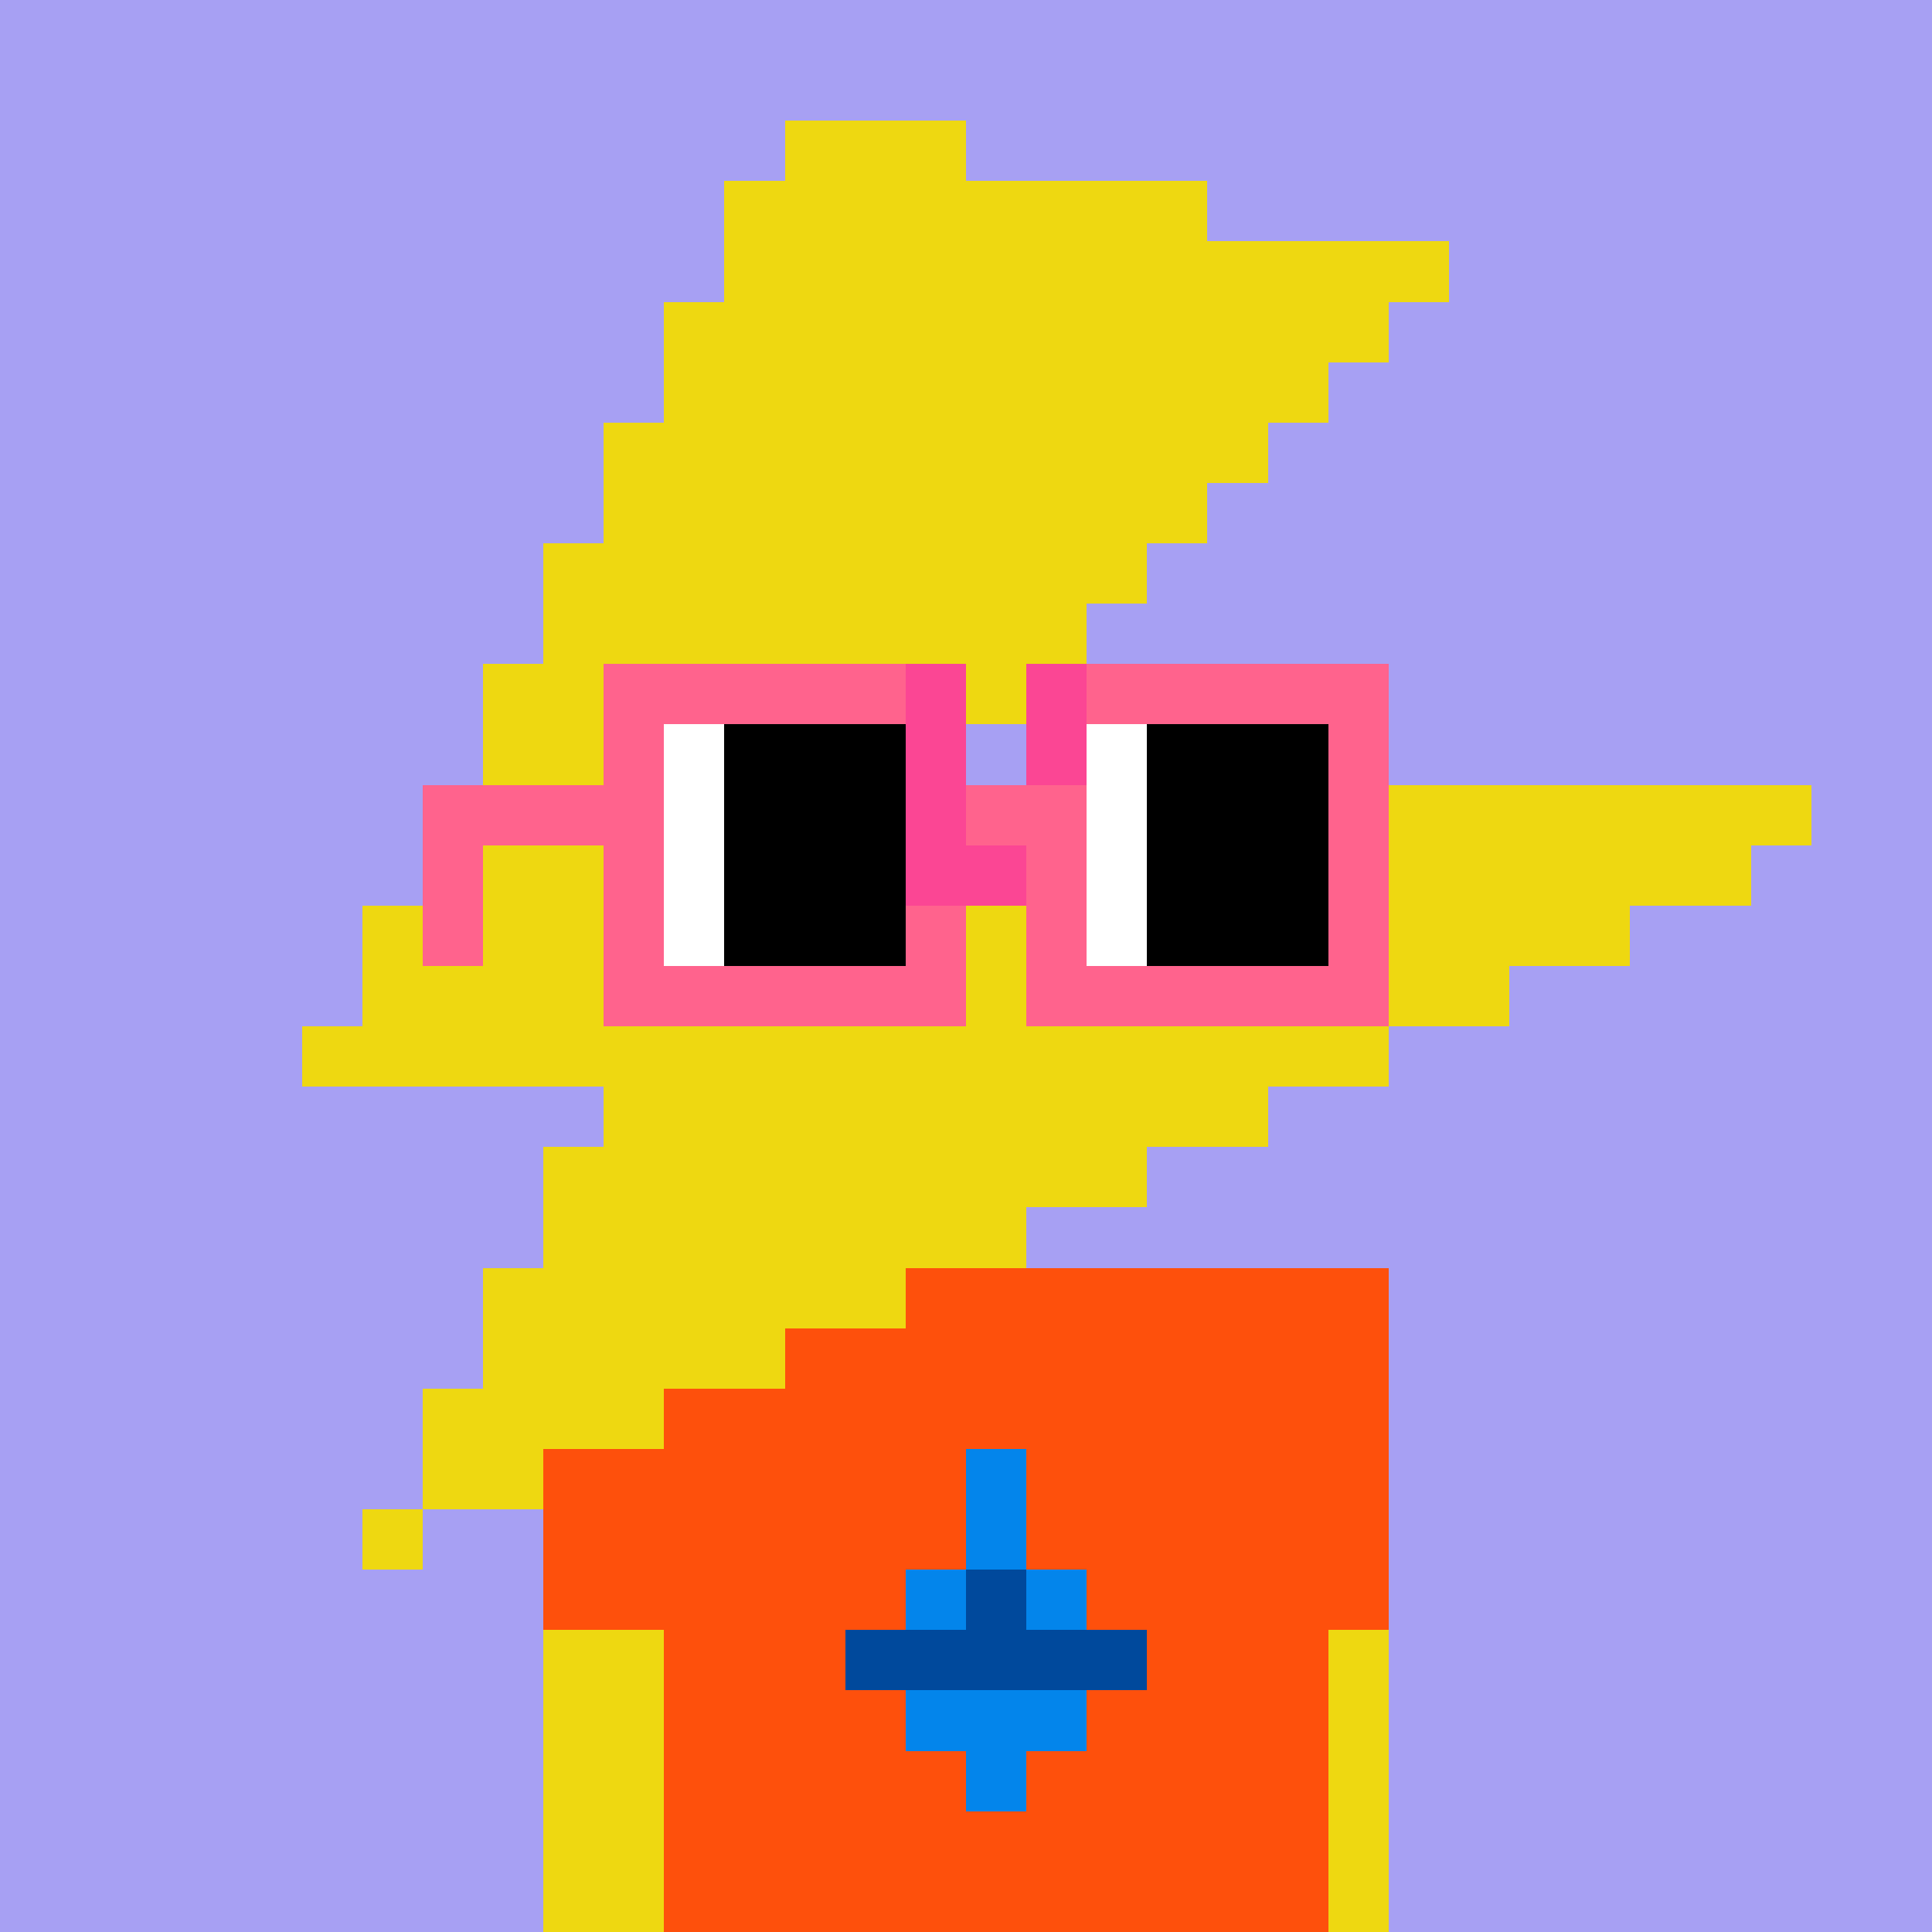
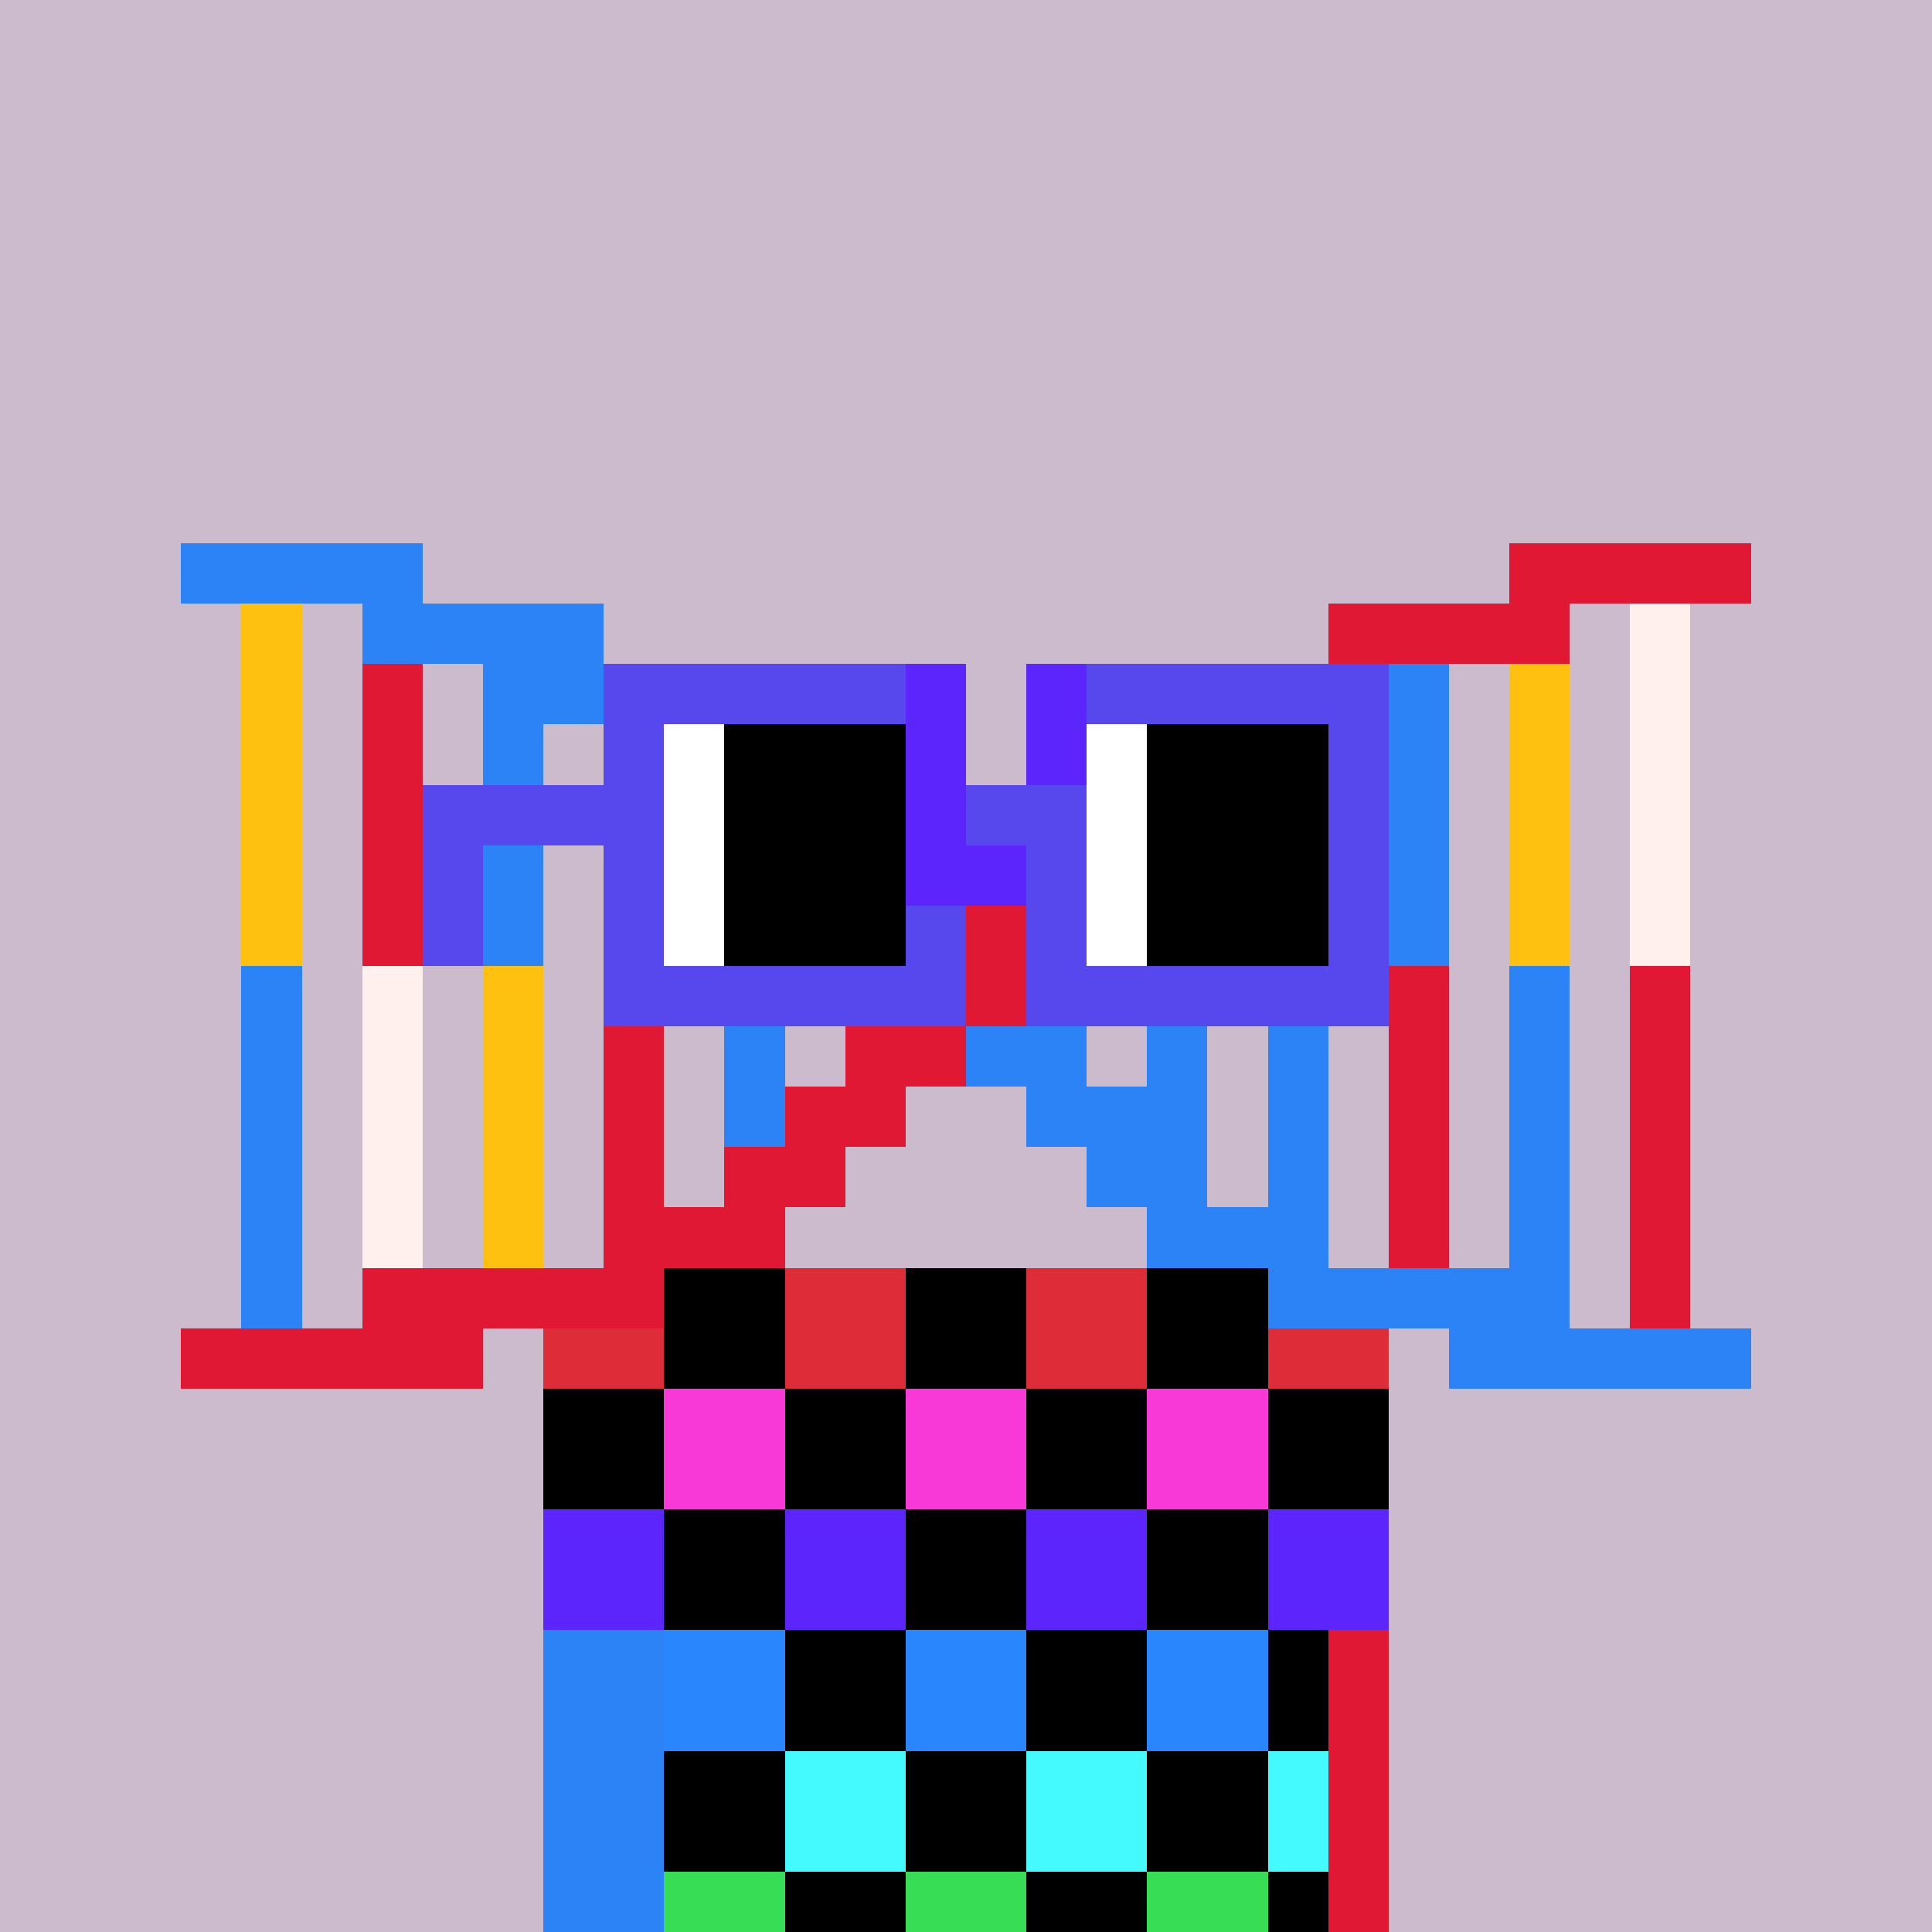
<svg xmlns="http://www.w3.org/2000/svg" width="320" height="320" viewBox="0 0 320 320" shape-rendering="crispEdges">
-   <rect width="100%" height="100%" fill="#a7a0f3" />
-   <rect width="140" height="10" x="90" y="210" fill="#fe500c" />
-   <rect width="140" height="10" x="90" y="220" fill="#fe500c" />
-   <rect width="140" height="10" x="90" y="230" fill="#fe500c" />
-   <rect width="140" height="10" x="90" y="240" fill="#fe500c" />
-   <rect width="140" height="10" x="90" y="250" fill="#fe500c" />
-   <rect width="140" height="10" x="90" y="260" fill="#fe500c" />
-   <rect width="140" height="10" x="90" y="270" fill="#fe500c" />
-   <rect width="140" height="10" x="90" y="280" fill="#fe500c" />
-   <rect width="140" height="10" x="90" y="290" fill="#fe500c" />
-   <rect width="140" height="10" x="90" y="300" fill="#fe500c" />
-   <rect width="140" height="10" x="90" y="310" fill="#fe500c" />
-   <rect width="10" height="10" x="160" y="240" fill="#0385eb" />
-   <rect width="10" height="10" x="160" y="250" fill="#0385eb" />
-   <rect width="10" height="10" x="150" y="260" fill="#0385eb" />
-   <rect width="10" height="10" x="160" y="260" fill="#00499c" />
-   <rect width="10" height="10" x="170" y="260" fill="#0385eb" />
-   <rect width="50" height="10" x="140" y="270" fill="#00499c" />
-   <rect width="30" height="10" x="150" y="280" fill="#0385eb" />
-   <rect width="10" height="10" x="160" y="290" fill="#0385eb" />
-   <rect width="30" height="10" x="130" y="20" fill="#eed811" />
-   <rect width="80" height="10" x="120" y="30" fill="#eed811" />
-   <rect width="120" height="10" x="120" y="40" fill="#eed811" />
-   <rect width="120" height="10" x="110" y="50" fill="#eed811" />
-   <rect width="110" height="10" x="110" y="60" fill="#eed811" />
-   <rect width="110" height="10" x="100" y="70" fill="#eed811" />
-   <rect width="100" height="10" x="100" y="80" fill="#eed811" />
-   <rect width="100" height="10" x="90" y="90" fill="#eed811" />
-   <rect width="90" height="10" x="90" y="100" fill="#eed811" />
-   <rect width="90" height="10" x="80" y="110" fill="#eed811" />
-   <rect width="80" height="10" x="80" y="120" fill="#eed811" />
-   <rect width="230" height="10" x="70" y="130" fill="#eed811" />
-   <rect width="220" height="10" x="70" y="140" fill="#eed811" />
-   <rect width="210" height="10" x="60" y="150" fill="#eed811" />
-   <rect width="190" height="10" x="60" y="160" fill="#eed811" />
-   <rect width="180" height="10" x="50" y="170" fill="#eed811" />
-   <rect width="110" height="10" x="100" y="180" fill="#eed811" />
-   <rect width="100" height="10" x="90" y="190" fill="#eed811" />
-   <rect width="80" height="10" x="90" y="200" fill="#eed811" />
-   <rect width="70" height="10" x="80" y="210" fill="#eed811" />
-   <rect width="50" height="10" x="80" y="220" fill="#eed811" />
-   <rect width="40" height="10" x="70" y="230" fill="#eed811" />
-   <rect width="20" height="10" x="70" y="240" fill="#eed811" />
-   <rect width="10" height="10" x="60" y="250" fill="#eed811" />
-   <rect width="20" height="10" x="90" y="270" fill="#eed811" />
-   <rect width="10" height="10" x="220" y="270" fill="#eed811" />
-   <rect width="20" height="10" x="90" y="280" fill="#eed811" />
-   <rect width="10" height="10" x="220" y="280" fill="#eed811" />
-   <rect width="20" height="10" x="90" y="290" fill="#eed811" />
-   <rect width="10" height="10" x="220" y="290" fill="#eed811" />
-   <rect width="20" height="10" x="90" y="300" fill="#eed811" />
-   <rect width="10" height="10" x="220" y="300" fill="#eed811" />
-   <rect width="20" height="10" x="90" y="310" fill="#eed811" />
-   <rect width="10" height="10" x="220" y="310" fill="#eed811" />
-   <rect width="50" height="10" x="100" y="110" fill="#ff638d" />
-   <rect width="10" height="10" x="150" y="110" fill="#fb4694" />
-   <rect width="10" height="10" x="170" y="110" fill="#fb4694" />
-   <rect width="50" height="10" x="180" y="110" fill="#ff638d" />
-   <rect width="10" height="10" x="100" y="120" fill="#ff638d" />
+   <rect width="100%" height="100%" fill="#ccbbcc" />
+   <rect width="140" height="10" x="90" y="210" fill="#fd8b5b" />
+   <rect width="140" height="10" x="90" y="220" fill="#fd8b5b" />
+   <rect width="140" height="10" x="90" y="230" fill="#fd8b5b" />
+   <rect width="140" height="10" x="90" y="240" fill="#fd8b5b" />
+   <rect width="140" height="10" x="90" y="250" fill="#fd8b5b" />
+   <rect width="140" height="10" x="90" y="260" fill="#fd8b5b" />
+   <rect width="140" height="10" x="90" y="270" fill="#fd8b5b" />
+   <rect width="140" height="10" x="90" y="280" fill="#fd8b5b" />
+   <rect width="140" height="10" x="90" y="290" fill="#fd8b5b" />
+   <rect width="140" height="10" x="90" y="300" fill="#fd8b5b" />
+   <rect width="140" height="10" x="90" y="310" fill="#fd8b5b" />
+   <rect width="20" height="10" x="90" y="210" fill="#df2c39" />
+   <rect width="20" height="10" x="110" y="210" fill="#000000" />
+   <rect width="20" height="10" x="130" y="210" fill="#df2c39" />
+   <rect width="20" height="10" x="150" y="210" fill="#000000" />
+   <rect width="20" height="10" x="170" y="210" fill="#df2c39" />
+   <rect width="20" height="10" x="190" y="210" fill="#000000" />
+   <rect width="20" height="10" x="210" y="210" fill="#df2c39" />
+   <rect width="20" height="10" x="90" y="220" fill="#df2c39" />
+   <rect width="20" height="10" x="110" y="220" fill="#000000" />
+   <rect width="20" height="10" x="130" y="220" fill="#df2c39" />
+   <rect width="20" height="10" x="150" y="220" fill="#000000" />
+   <rect width="20" height="10" x="170" y="220" fill="#df2c39" />
+   <rect width="20" height="10" x="190" y="220" fill="#000000" />
+   <rect width="20" height="10" x="210" y="220" fill="#df2c39" />
+   <rect width="20" height="10" x="90" y="230" fill="#000000" />
+   <rect width="20" height="10" x="110" y="230" fill="#f938d8" />
+   <rect width="20" height="10" x="130" y="230" fill="#000000" />
+   <rect width="20" height="10" x="150" y="230" fill="#f938d8" />
+   <rect width="20" height="10" x="170" y="230" fill="#000000" />
+   <rect width="20" height="10" x="190" y="230" fill="#f938d8" />
+   <rect width="20" height="10" x="210" y="230" fill="#000000" />
+   <rect width="20" height="10" x="90" y="240" fill="#000000" />
+   <rect width="20" height="10" x="110" y="240" fill="#f938d8" />
+   <rect width="20" height="10" x="130" y="240" fill="#000000" />
+   <rect width="20" height="10" x="150" y="240" fill="#f938d8" />
+   <rect width="20" height="10" x="170" y="240" fill="#000000" />
+   <rect width="20" height="10" x="190" y="240" fill="#f938d8" />
+   <rect width="20" height="10" x="210" y="240" fill="#000000" />
+   <rect width="20" height="10" x="90" y="250" fill="#5c25fb" />
+   <rect width="20" height="10" x="110" y="250" fill="#000000" />
+   <rect width="20" height="10" x="130" y="250" fill="#5c25fb" />
+   <rect width="20" height="10" x="150" y="250" fill="#000000" />
+   <rect width="20" height="10" x="170" y="250" fill="#5c25fb" />
+   <rect width="20" height="10" x="190" y="250" fill="#000000" />
+   <rect width="20" height="10" x="210" y="250" fill="#5c25fb" />
+   <rect width="20" height="10" x="90" y="260" fill="#5c25fb" />
+   <rect width="20" height="10" x="110" y="260" fill="#000000" />
+   <rect width="20" height="10" x="130" y="260" fill="#5c25fb" />
+   <rect width="20" height="10" x="150" y="260" fill="#000000" />
+   <rect width="20" height="10" x="170" y="260" fill="#5c25fb" />
+   <rect width="20" height="10" x="190" y="260" fill="#000000" />
+   <rect width="20" height="10" x="210" y="260" fill="#5c25fb" />
+   <rect width="20" height="10" x="90" y="270" fill="#000000" />
+   <rect width="20" height="10" x="110" y="270" fill="#2a86fd" />
+   <rect width="20" height="10" x="130" y="270" fill="#000000" />
+   <rect width="20" height="10" x="150" y="270" fill="#2a86fd" />
+   <rect width="20" height="10" x="170" y="270" fill="#000000" />
+   <rect width="20" height="10" x="190" y="270" fill="#2a86fd" />
+   <rect width="20" height="10" x="210" y="270" fill="#000000" />
+   <rect width="20" height="10" x="90" y="280" fill="#000000" />
+   <rect width="20" height="10" x="110" y="280" fill="#2a86fd" />
+   <rect width="20" height="10" x="130" y="280" fill="#000000" />
+   <rect width="20" height="10" x="150" y="280" fill="#2a86fd" />
+   <rect width="20" height="10" x="170" y="280" fill="#000000" />
+   <rect width="20" height="10" x="190" y="280" fill="#2a86fd" />
+   <rect width="20" height="10" x="210" y="280" fill="#000000" />
+   <rect width="20" height="10" x="90" y="290" fill="#45faff" />
+   <rect width="20" height="10" x="110" y="290" fill="#000000" />
+   <rect width="20" height="10" x="130" y="290" fill="#45faff" />
+   <rect width="20" height="10" x="150" y="290" fill="#000000" />
+   <rect width="20" height="10" x="170" y="290" fill="#45faff" />
+   <rect width="20" height="10" x="190" y="290" fill="#000000" />
+   <rect width="20" height="10" x="210" y="290" fill="#45faff" />
+   <rect width="20" height="10" x="90" y="300" fill="#45faff" />
+   <rect width="20" height="10" x="110" y="300" fill="#000000" />
+   <rect width="20" height="10" x="130" y="300" fill="#45faff" />
+   <rect width="20" height="10" x="150" y="300" fill="#000000" />
+   <rect width="20" height="10" x="170" y="300" fill="#45faff" />
+   <rect width="20" height="10" x="190" y="300" fill="#000000" />
+   <rect width="20" height="10" x="210" y="300" fill="#45faff" />
+   <rect width="20" height="10" x="90" y="310" fill="#000000" />
+   <rect width="20" height="10" x="110" y="310" fill="#38dd56" />
+   <rect width="20" height="10" x="130" y="310" fill="#000000" />
+   <rect width="20" height="10" x="150" y="310" fill="#38dd56" />
+   <rect width="20" height="10" x="170" y="310" fill="#000000" />
+   <rect width="20" height="10" x="190" y="310" fill="#38dd56" />
+   <rect width="20" height="10" x="210" y="310" fill="#000000" />
+   <rect width="40" height="10" x="30" y="90" fill="#2b83f6" />
+   <rect width="40" height="10" x="250" y="90" fill="#e11833" />
+   <rect width="10" height="10" x="40" y="100" fill="#ffc110" />
+   <rect width="40" height="10" x="60" y="100" fill="#2b83f6" />
+   <rect width="40" height="10" x="220" y="100" fill="#e11833" />
+   <rect width="10" height="10" x="270" y="100" fill="#fff0ee" />
+   <rect width="10" height="10" x="40" y="110" fill="#ffc110" />
+   <rect width="10" height="10" x="60" y="110" fill="#e11833" />
+   <rect width="40" height="10" x="80" y="110" fill="#2b83f6" />
+   <rect width="30" height="10" x="200" y="110" fill="#e11833" />
+   <rect width="10" height="10" x="230" y="110" fill="#2b83f6" />
+   <rect width="10" height="10" x="250" y="110" fill="#ffc110" />
+   <rect width="10" height="10" x="270" y="110" fill="#fff0ee" />
+   <rect width="10" height="10" x="40" y="120" fill="#ffc110" />
+   <rect width="10" height="10" x="60" y="120" fill="#e11833" />
+   <rect width="10" height="10" x="80" y="120" fill="#2b83f6" />
+   <rect width="10" height="10" x="100" y="120" fill="#fff0ee" />
+   <rect width="20" height="10" x="110" y="120" fill="#2b83f6" />
+   <rect width="20" height="10" x="190" y="120" fill="#e11833" />
+   <rect width="10" height="10" x="210" y="120" fill="#2b83f6" />
+   <rect width="10" height="10" x="230" y="120" fill="#2b83f6" />
+   <rect width="10" height="10" x="250" y="120" fill="#ffc110" />
+   <rect width="10" height="10" x="270" y="120" fill="#fff0ee" />
+   <rect width="10" height="10" x="40" y="130" fill="#ffc110" />
+   <rect width="10" height="10" x="60" y="130" fill="#e11833" />
+   <rect width="10" height="10" x="80" y="130" fill="#2b83f6" />
+   <rect width="10" height="10" x="100" y="130" fill="#fff0ee" />
+   <rect width="20" height="10" x="120" y="130" fill="#2b83f6" />
+   <rect width="20" height="10" x="180" y="130" fill="#e11833" />
+   <rect width="10" height="10" x="210" y="130" fill="#2b83f6" />
+   <rect width="10" height="10" x="230" y="130" fill="#2b83f6" />
+   <rect width="10" height="10" x="250" y="130" fill="#ffc110" />
+   <rect width="10" height="10" x="270" y="130" fill="#fff0ee" />
+   <rect width="10" height="10" x="40" y="140" fill="#ffc110" />
+   <rect width="10" height="10" x="60" y="140" fill="#e11833" />
+   <rect width="10" height="10" x="80" y="140" fill="#2b83f6" />
+   <rect width="10" height="10" x="100" y="140" fill="#fff0ee" />
+   <rect width="30" height="10" x="120" y="140" fill="#2b83f6" />
+   <rect width="20" height="10" x="170" y="140" fill="#e11833" />
+   <rect width="10" height="10" x="190" y="140" fill="#2b83f6" />
+   <rect width="10" height="10" x="210" y="140" fill="#2b83f6" />
+   <rect width="10" height="10" x="230" y="140" fill="#2b83f6" />
+   <rect width="10" height="10" x="250" y="140" fill="#ffc110" />
+   <rect width="10" height="10" x="270" y="140" fill="#fff0ee" />
+   <rect width="10" height="10" x="40" y="150" fill="#ffc110" />
+   <rect width="10" height="10" x="60" y="150" fill="#e11833" />
+   <rect width="10" height="10" x="80" y="150" fill="#2b83f6" />
+   <rect width="10" height="10" x="100" y="150" fill="#fff0ee" />
+   <rect width="10" height="10" x="120" y="150" fill="#2b83f6" />
+   <rect width="20" height="10" x="140" y="150" fill="#2b83f6" />
+   <rect width="20" height="10" x="160" y="150" fill="#e11833" />
+   <rect width="10" height="10" x="190" y="150" fill="#2b83f6" />
+   <rect width="10" height="10" x="210" y="150" fill="#2b83f6" />
+   <rect width="10" height="10" x="230" y="150" fill="#2b83f6" />
+   <rect width="10" height="10" x="250" y="150" fill="#ffc110" />
+   <rect width="10" height="10" x="270" y="150" fill="#fff0ee" />
+   <rect width="10" height="10" x="40" y="160" fill="#2b83f6" />
+   <rect width="10" height="10" x="60" y="160" fill="#fff0ee" />
+   <rect width="10" height="10" x="80" y="160" fill="#ffc110" />
+   <rect width="10" height="10" x="100" y="160" fill="#e11833" />
+   <rect width="10" height="10" x="120" y="160" fill="#2b83f6" />
+   <rect width="20" height="10" x="150" y="160" fill="#e11833" />
+   <rect width="10" height="10" x="190" y="160" fill="#2b83f6" />
+   <rect width="10" height="10" x="210" y="160" fill="#2b83f6" />
+   <rect width="10" height="10" x="230" y="160" fill="#e11833" />
+   <rect width="10" height="10" x="250" y="160" fill="#2b83f6" />
+   <rect width="10" height="10" x="270" y="160" fill="#e11833" />
+   <rect width="10" height="10" x="40" y="170" fill="#2b83f6" />
+   <rect width="10" height="10" x="60" y="170" fill="#fff0ee" />
+   <rect width="10" height="10" x="80" y="170" fill="#ffc110" />
+   <rect width="10" height="10" x="100" y="170" fill="#e11833" />
+   <rect width="10" height="10" x="120" y="170" fill="#2b83f6" />
+   <rect width="20" height="10" x="140" y="170" fill="#e11833" />
+   <rect width="20" height="10" x="160" y="170" fill="#2b83f6" />
+   <rect width="10" height="10" x="190" y="170" fill="#2b83f6" />
+   <rect width="10" height="10" x="210" y="170" fill="#2b83f6" />
+   <rect width="10" height="10" x="230" y="170" fill="#e11833" />
+   <rect width="10" height="10" x="250" y="170" fill="#2b83f6" />
+   <rect width="10" height="10" x="270" y="170" fill="#e11833" />
+   <rect width="10" height="10" x="40" y="180" fill="#2b83f6" />
+   <rect width="10" height="10" x="60" y="180" fill="#fff0ee" />
+   <rect width="10" height="10" x="80" y="180" fill="#ffc110" />
+   <rect width="10" height="10" x="100" y="180" fill="#e11833" />
+   <rect width="10" height="10" x="120" y="180" fill="#2b83f6" />
+   <rect width="20" height="10" x="130" y="180" fill="#e11833" />
+   <rect width="30" height="10" x="170" y="180" fill="#2b83f6" />
+   <rect width="10" height="10" x="210" y="180" fill="#2b83f6" />
+   <rect width="10" height="10" x="230" y="180" fill="#e11833" />
+   <rect width="10" height="10" x="250" y="180" fill="#2b83f6" />
+   <rect width="10" height="10" x="270" y="180" fill="#e11833" />
+   <rect width="10" height="10" x="40" y="190" fill="#2b83f6" />
+   <rect width="10" height="10" x="60" y="190" fill="#fff0ee" />
+   <rect width="10" height="10" x="80" y="190" fill="#ffc110" />
+   <rect width="10" height="10" x="100" y="190" fill="#e11833" />
+   <rect width="20" height="10" x="120" y="190" fill="#e11833" />
+   <rect width="20" height="10" x="180" y="190" fill="#2b83f6" />
+   <rect width="10" height="10" x="210" y="190" fill="#2b83f6" />
+   <rect width="10" height="10" x="230" y="190" fill="#e11833" />
+   <rect width="10" height="10" x="250" y="190" fill="#2b83f6" />
+   <rect width="10" height="10" x="270" y="190" fill="#e11833" />
+   <rect width="10" height="10" x="40" y="200" fill="#2b83f6" />
+   <rect width="10" height="10" x="60" y="200" fill="#fff0ee" />
+   <rect width="10" height="10" x="80" y="200" fill="#ffc110" />
+   <rect width="30" height="10" x="100" y="200" fill="#e11833" />
+   <rect width="30" height="10" x="190" y="200" fill="#2b83f6" />
+   <rect width="10" height="10" x="230" y="200" fill="#e11833" />
+   <rect width="10" height="10" x="250" y="200" fill="#2b83f6" />
+   <rect width="10" height="10" x="270" y="200" fill="#e11833" />
+   <rect width="10" height="10" x="40" y="210" fill="#2b83f6" />
+   <rect width="50" height="10" x="60" y="210" fill="#e11833" />
+   <rect width="50" height="10" x="210" y="210" fill="#2b83f6" />
+   <rect width="10" height="10" x="270" y="210" fill="#e11833" />
+   <rect width="50" height="10" x="30" y="220" fill="#e11833" />
+   <rect width="50" height="10" x="240" y="220" fill="#2b83f6" />
+   <rect width="20" height="10" x="90" y="270" fill="#2b83f6" />
+   <rect width="10" height="10" x="220" y="270" fill="#e11833" />
+   <rect width="20" height="10" x="90" y="280" fill="#2b83f6" />
+   <rect width="10" height="10" x="220" y="280" fill="#e11833" />
+   <rect width="20" height="10" x="90" y="290" fill="#2b83f6" />
+   <rect width="10" height="10" x="220" y="290" fill="#e11833" />
+   <rect width="20" height="10" x="90" y="300" fill="#2b83f6" />
+   <rect width="10" height="10" x="220" y="300" fill="#e11833" />
+   <rect width="20" height="10" x="90" y="310" fill="#2b83f6" />
+   <rect width="10" height="10" x="220" y="310" fill="#e11833" />
+   <rect width="50" height="10" x="100" y="110" fill="#5648ed" />
+   <rect width="10" height="10" x="150" y="110" fill="#5c25fb" />
+   <rect width="10" height="10" x="170" y="110" fill="#5c25fb" />
+   <rect width="50" height="10" x="180" y="110" fill="#5648ed" />
+   <rect width="10" height="10" x="100" y="120" fill="#5648ed" />
  <rect width="10" height="10" x="110" y="120" fill="#ffffff" />
  <rect width="30" height="10" x="120" y="120" fill="#000000" />
-   <rect width="10" height="10" x="150" y="120" fill="#fb4694" />
-   <rect width="10" height="10" x="170" y="120" fill="#fb4694" />
+   <rect width="10" height="10" x="150" y="120" fill="#5c25fb" />
+   <rect width="10" height="10" x="170" y="120" fill="#5c25fb" />
  <rect width="10" height="10" x="180" y="120" fill="#ffffff" />
  <rect width="30" height="10" x="190" y="120" fill="#000000" />
-   <rect width="10" height="10" x="220" y="120" fill="#ff638d" />
-   <rect width="40" height="10" x="70" y="130" fill="#ff638d" />
+   <rect width="10" height="10" x="220" y="120" fill="#5648ed" />
+   <rect width="40" height="10" x="70" y="130" fill="#5648ed" />
  <rect width="10" height="10" x="110" y="130" fill="#ffffff" />
  <rect width="30" height="10" x="120" y="130" fill="#000000" />
-   <rect width="10" height="10" x="150" y="130" fill="#fb4694" />
-   <rect width="20" height="10" x="160" y="130" fill="#ff638d" />
+   <rect width="10" height="10" x="150" y="130" fill="#5c25fb" />
+   <rect width="20" height="10" x="160" y="130" fill="#5648ed" />
  <rect width="10" height="10" x="180" y="130" fill="#ffffff" />
  <rect width="30" height="10" x="190" y="130" fill="#000000" />
-   <rect width="10" height="10" x="220" y="130" fill="#ff638d" />
-   <rect width="10" height="10" x="70" y="140" fill="#ff638d" />
-   <rect width="10" height="10" x="100" y="140" fill="#ff638d" />
+   <rect width="10" height="10" x="220" y="130" fill="#5648ed" />
+   <rect width="10" height="10" x="70" y="140" fill="#5648ed" />
+   <rect width="10" height="10" x="100" y="140" fill="#5648ed" />
  <rect width="10" height="10" x="110" y="140" fill="#ffffff" />
  <rect width="30" height="10" x="120" y="140" fill="#000000" />
-   <rect width="20" height="10" x="150" y="140" fill="#fb4694" />
-   <rect width="10" height="10" x="170" y="140" fill="#ff638d" />
+   <rect width="20" height="10" x="150" y="140" fill="#5c25fb" />
+   <rect width="10" height="10" x="170" y="140" fill="#5648ed" />
  <rect width="10" height="10" x="180" y="140" fill="#ffffff" />
  <rect width="30" height="10" x="190" y="140" fill="#000000" />
-   <rect width="10" height="10" x="220" y="140" fill="#ff638d" />
-   <rect width="10" height="10" x="70" y="150" fill="#ff638d" />
-   <rect width="10" height="10" x="100" y="150" fill="#ff638d" />
+   <rect width="10" height="10" x="220" y="140" fill="#5648ed" />
+   <rect width="10" height="10" x="70" y="150" fill="#5648ed" />
+   <rect width="10" height="10" x="100" y="150" fill="#5648ed" />
  <rect width="10" height="10" x="110" y="150" fill="#ffffff" />
  <rect width="30" height="10" x="120" y="150" fill="#000000" />
-   <rect width="10" height="10" x="150" y="150" fill="#ff638d" />
-   <rect width="10" height="10" x="170" y="150" fill="#ff638d" />
+   <rect width="10" height="10" x="150" y="150" fill="#5648ed" />
+   <rect width="10" height="10" x="170" y="150" fill="#5648ed" />
  <rect width="10" height="10" x="180" y="150" fill="#ffffff" />
  <rect width="30" height="10" x="190" y="150" fill="#000000" />
-   <rect width="10" height="10" x="220" y="150" fill="#ff638d" />
-   <rect width="60" height="10" x="100" y="160" fill="#ff638d" />
-   <rect width="60" height="10" x="170" y="160" fill="#ff638d" />
+   <rect width="10" height="10" x="220" y="150" fill="#5648ed" />
+   <rect width="60" height="10" x="100" y="160" fill="#5648ed" />
+   <rect width="60" height="10" x="170" y="160" fill="#5648ed" />
</svg>
